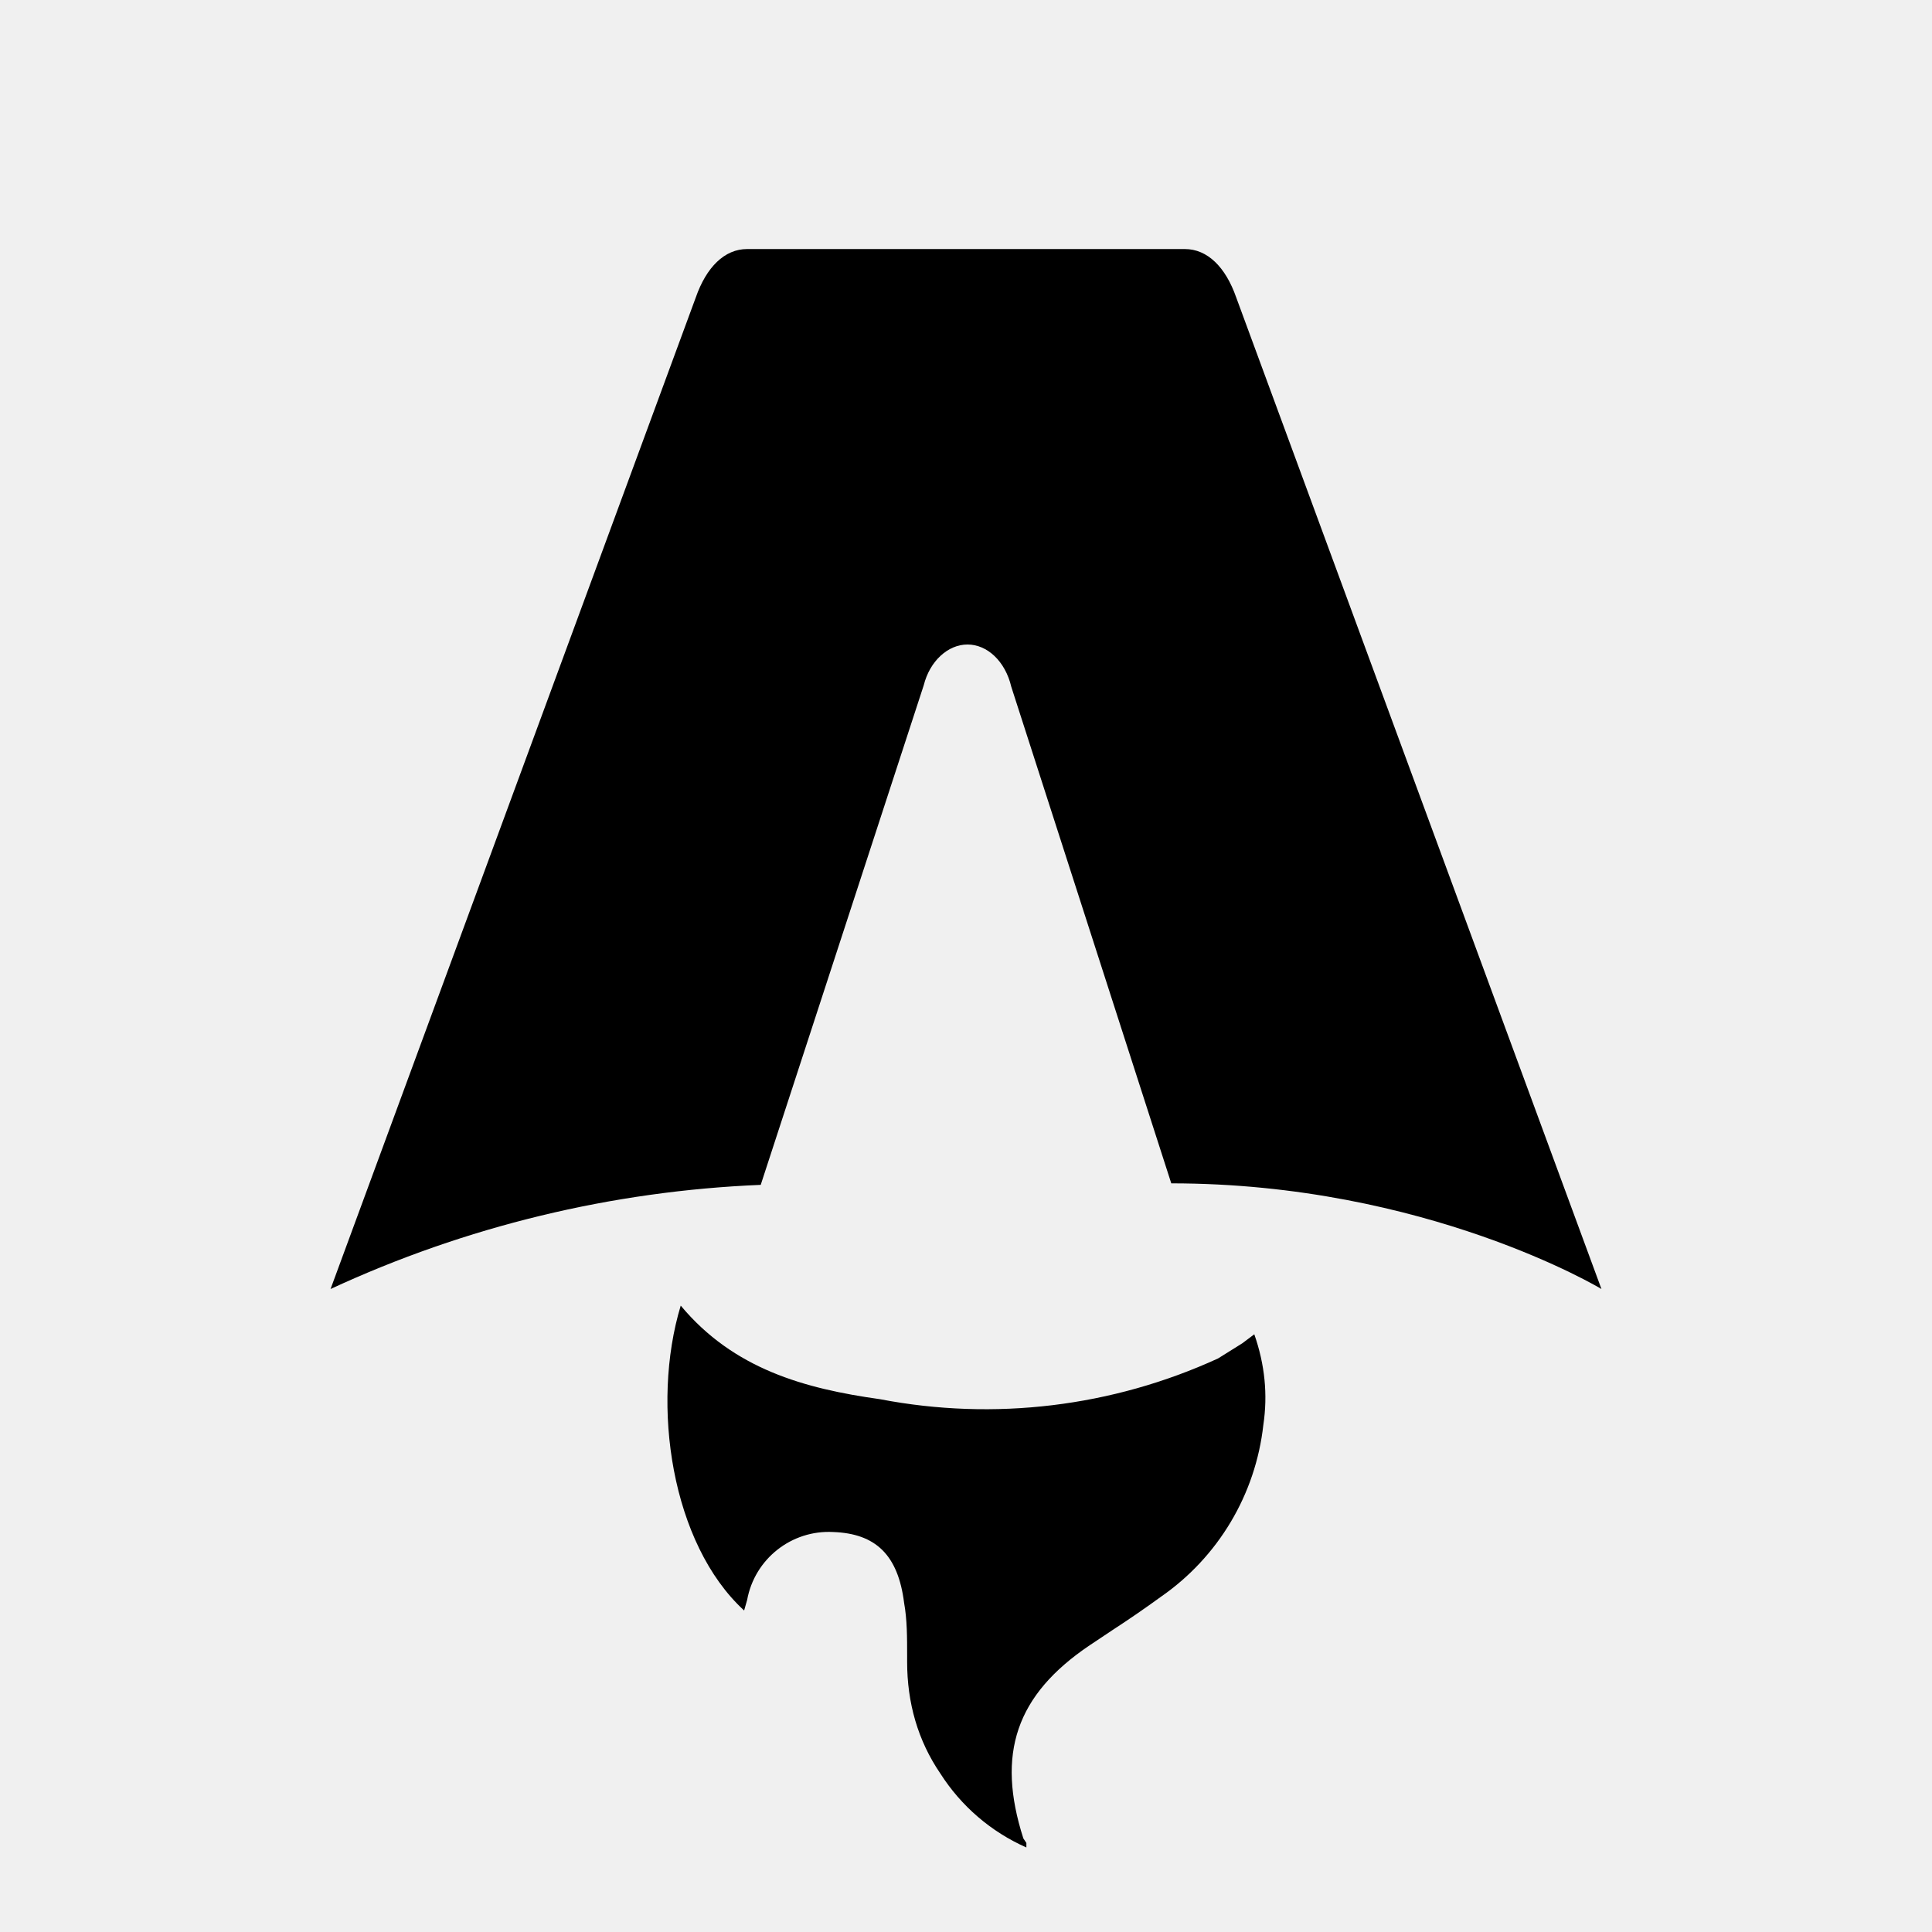
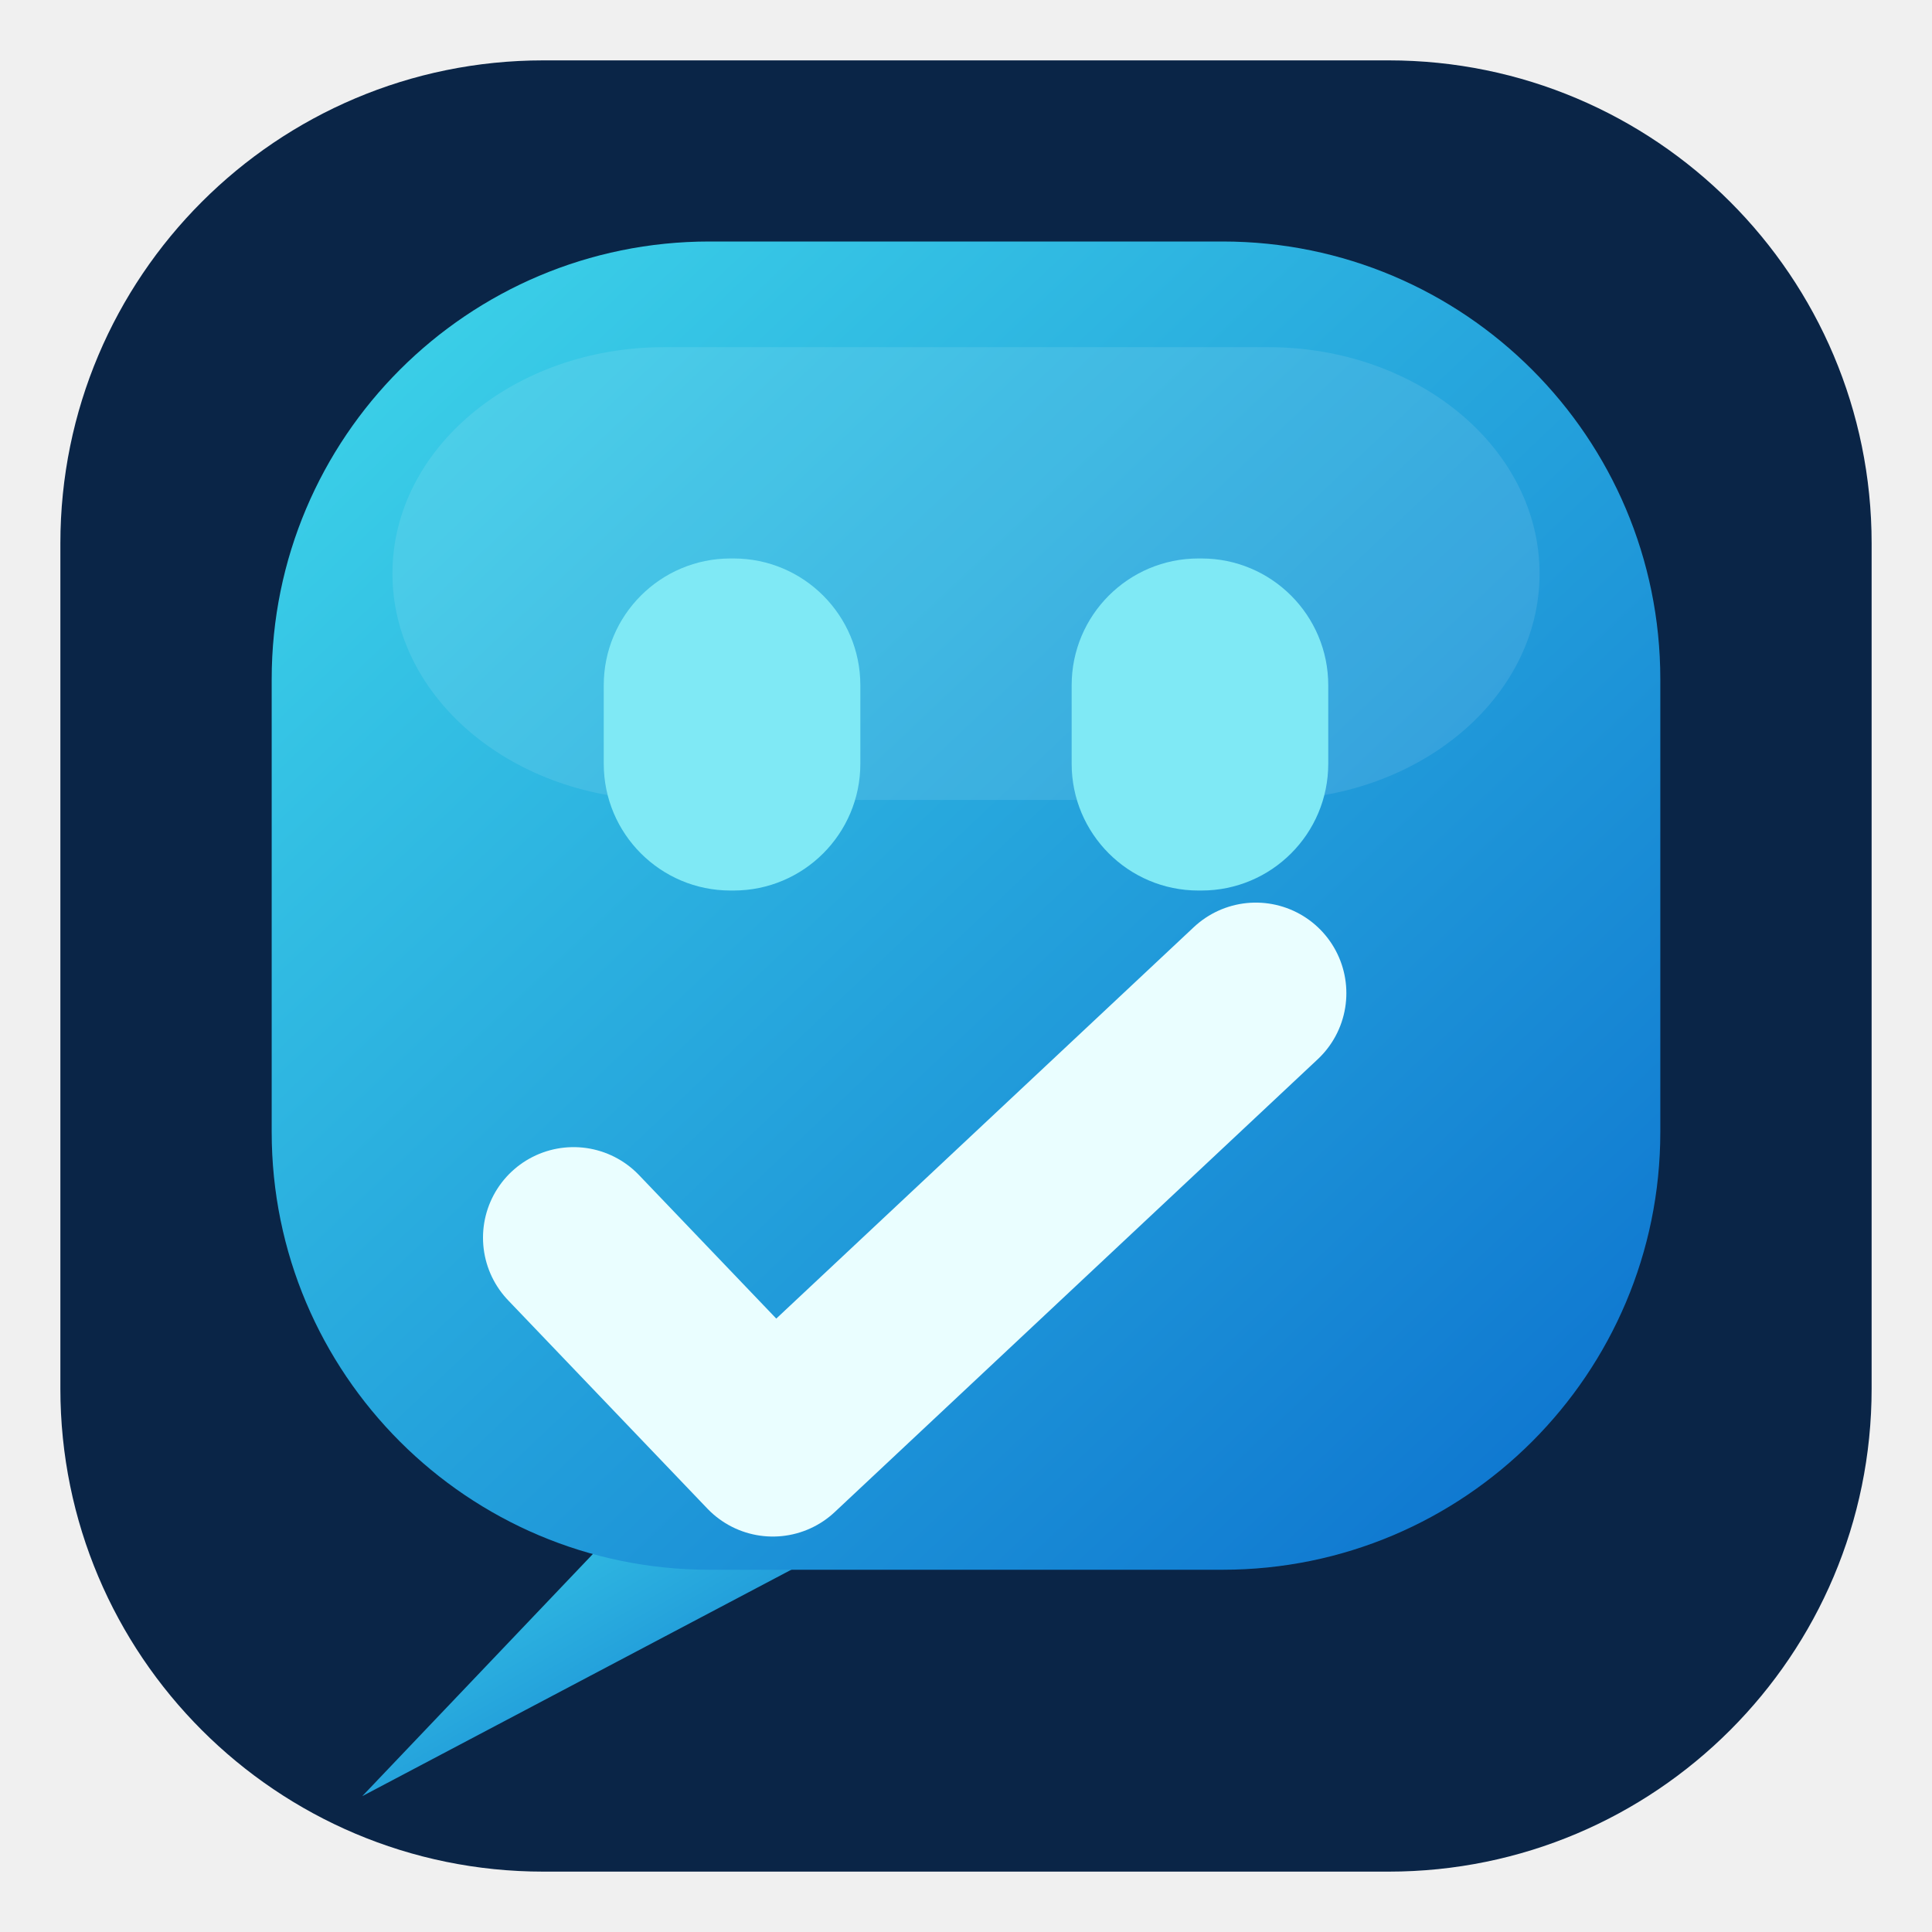
- <svg xmlns="http://www.w3.org/2000/svg" fill="none" viewBox="0 0 128 128">
-   <path d="M50.4 78.5a75.1 75.1 0 0 0-28.5 6.9l24.2-65.7c.7-2 1.9-3.2 3.4-3.2h29c1.5 0 2.7 1.2 3.4 3.2l24.2 65.7s-11.6-7-28.5-7L67 45.5c-.4-1.7-1.6-2.8-2.9-2.8-1.3 0-2.5 1.1-2.9 2.7L50.4 78.5Zm-1.1 28.2Zm-4.2-20.2c-2 6.6-.6 15.8 4.2 20.2a17.5 17.5 0 0 1 .2-.7 5.5 5.5 0 0 1 5.7-4.5c2.8.1 4.3 1.5 4.7 4.7.2 1.1.2 2.3.2 3.5v.4c0 2.7.7 5.2 2.2 7.4a13 13 0 0 0 5.7 4.9v-.3l-.2-.3c-1.8-5.6-.5-9.5 4.4-12.8l1.5-1a73 73 0 0 0 3.2-2.2 16 16 0 0 0 6.8-11.4c.3-2 .1-4-.6-6l-.8.6-1.6 1a37 37 0 0 1-22.4 2.7c-5-.7-9.7-2-13.2-6.2Z" />
-   <style>
-         path { fill: #000; }
-         @media (prefers-color-scheme: dark) {
-             path { fill: #FFF; }
-         }
-     </style>
+ <svg xmlns="http://www.w3.org/2000/svg" width="64" height="64" viewBox="0 0 64 64" role="img" aria-label="OLLI">
+   <defs>
+     <linearGradient id="olliFavGrad" x1="0" y1="0" x2="1" y2="1">
+       <stop offset="0" stop-color="#3FD8EA" />
+       <stop offset="1" stop-color="#0B6FCE" />
+     </linearGradient>
+   </defs>
+   <rect x="2" y="2" width="60" height="60" rx="16" fill="#0A2547" />
+   <path d="M22 49 L12 59.5 L30 50 Z" fill="url(#olliFavGrad)" />
+   <rect x="9" y="8" width="46" height="44" rx="14.5" fill="url(#olliFavGrad)" />
+   <rect x="13" y="11.5" width="38" height="15" rx="9" fill="#ffffff" fill-opacity="0.1" />
+   <rect x="20" y="18.5" width="8.5" height="11" rx="4.2" fill="#7FE9F5" />
+   <rect x="35.5" y="18.5" width="8.5" height="11" rx="4.2" fill="#7FE9F5" />
+   <path d="M19 41 l6.6 6.9 l16 -15" fill="none" stroke="#EAFEFF" stroke-width="6" stroke-linecap="round" stroke-linejoin="round" />
</svg>
